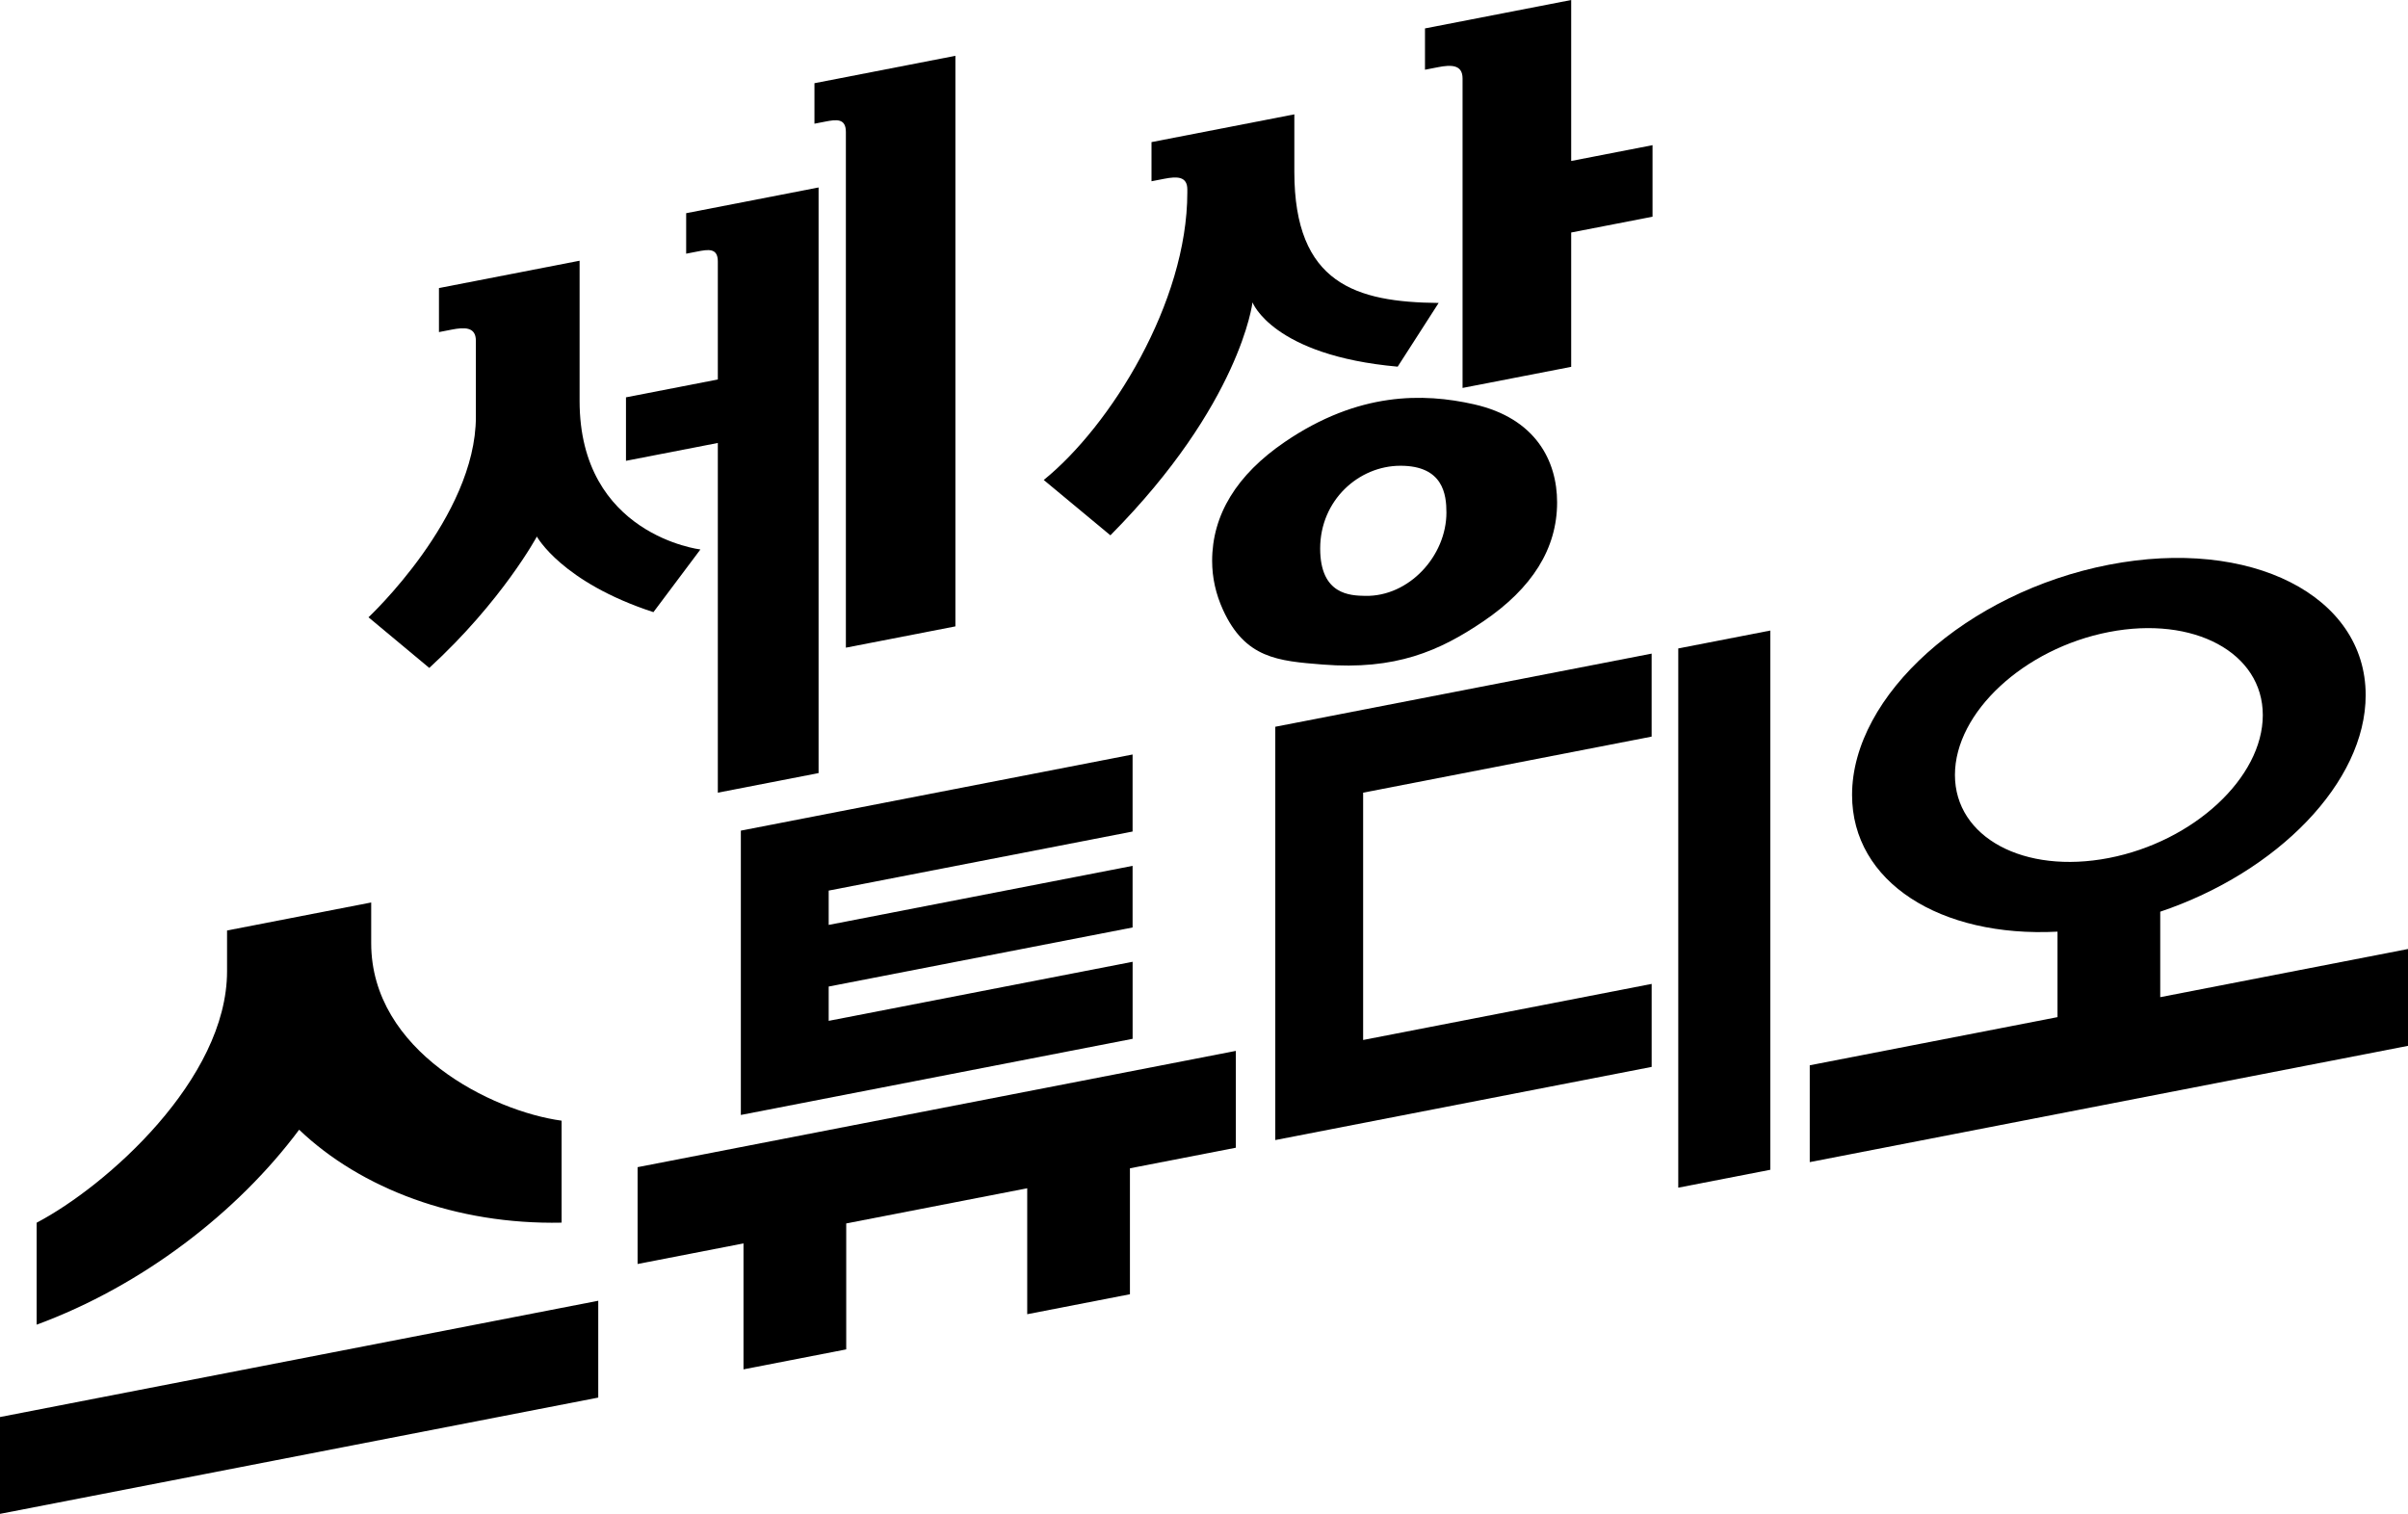
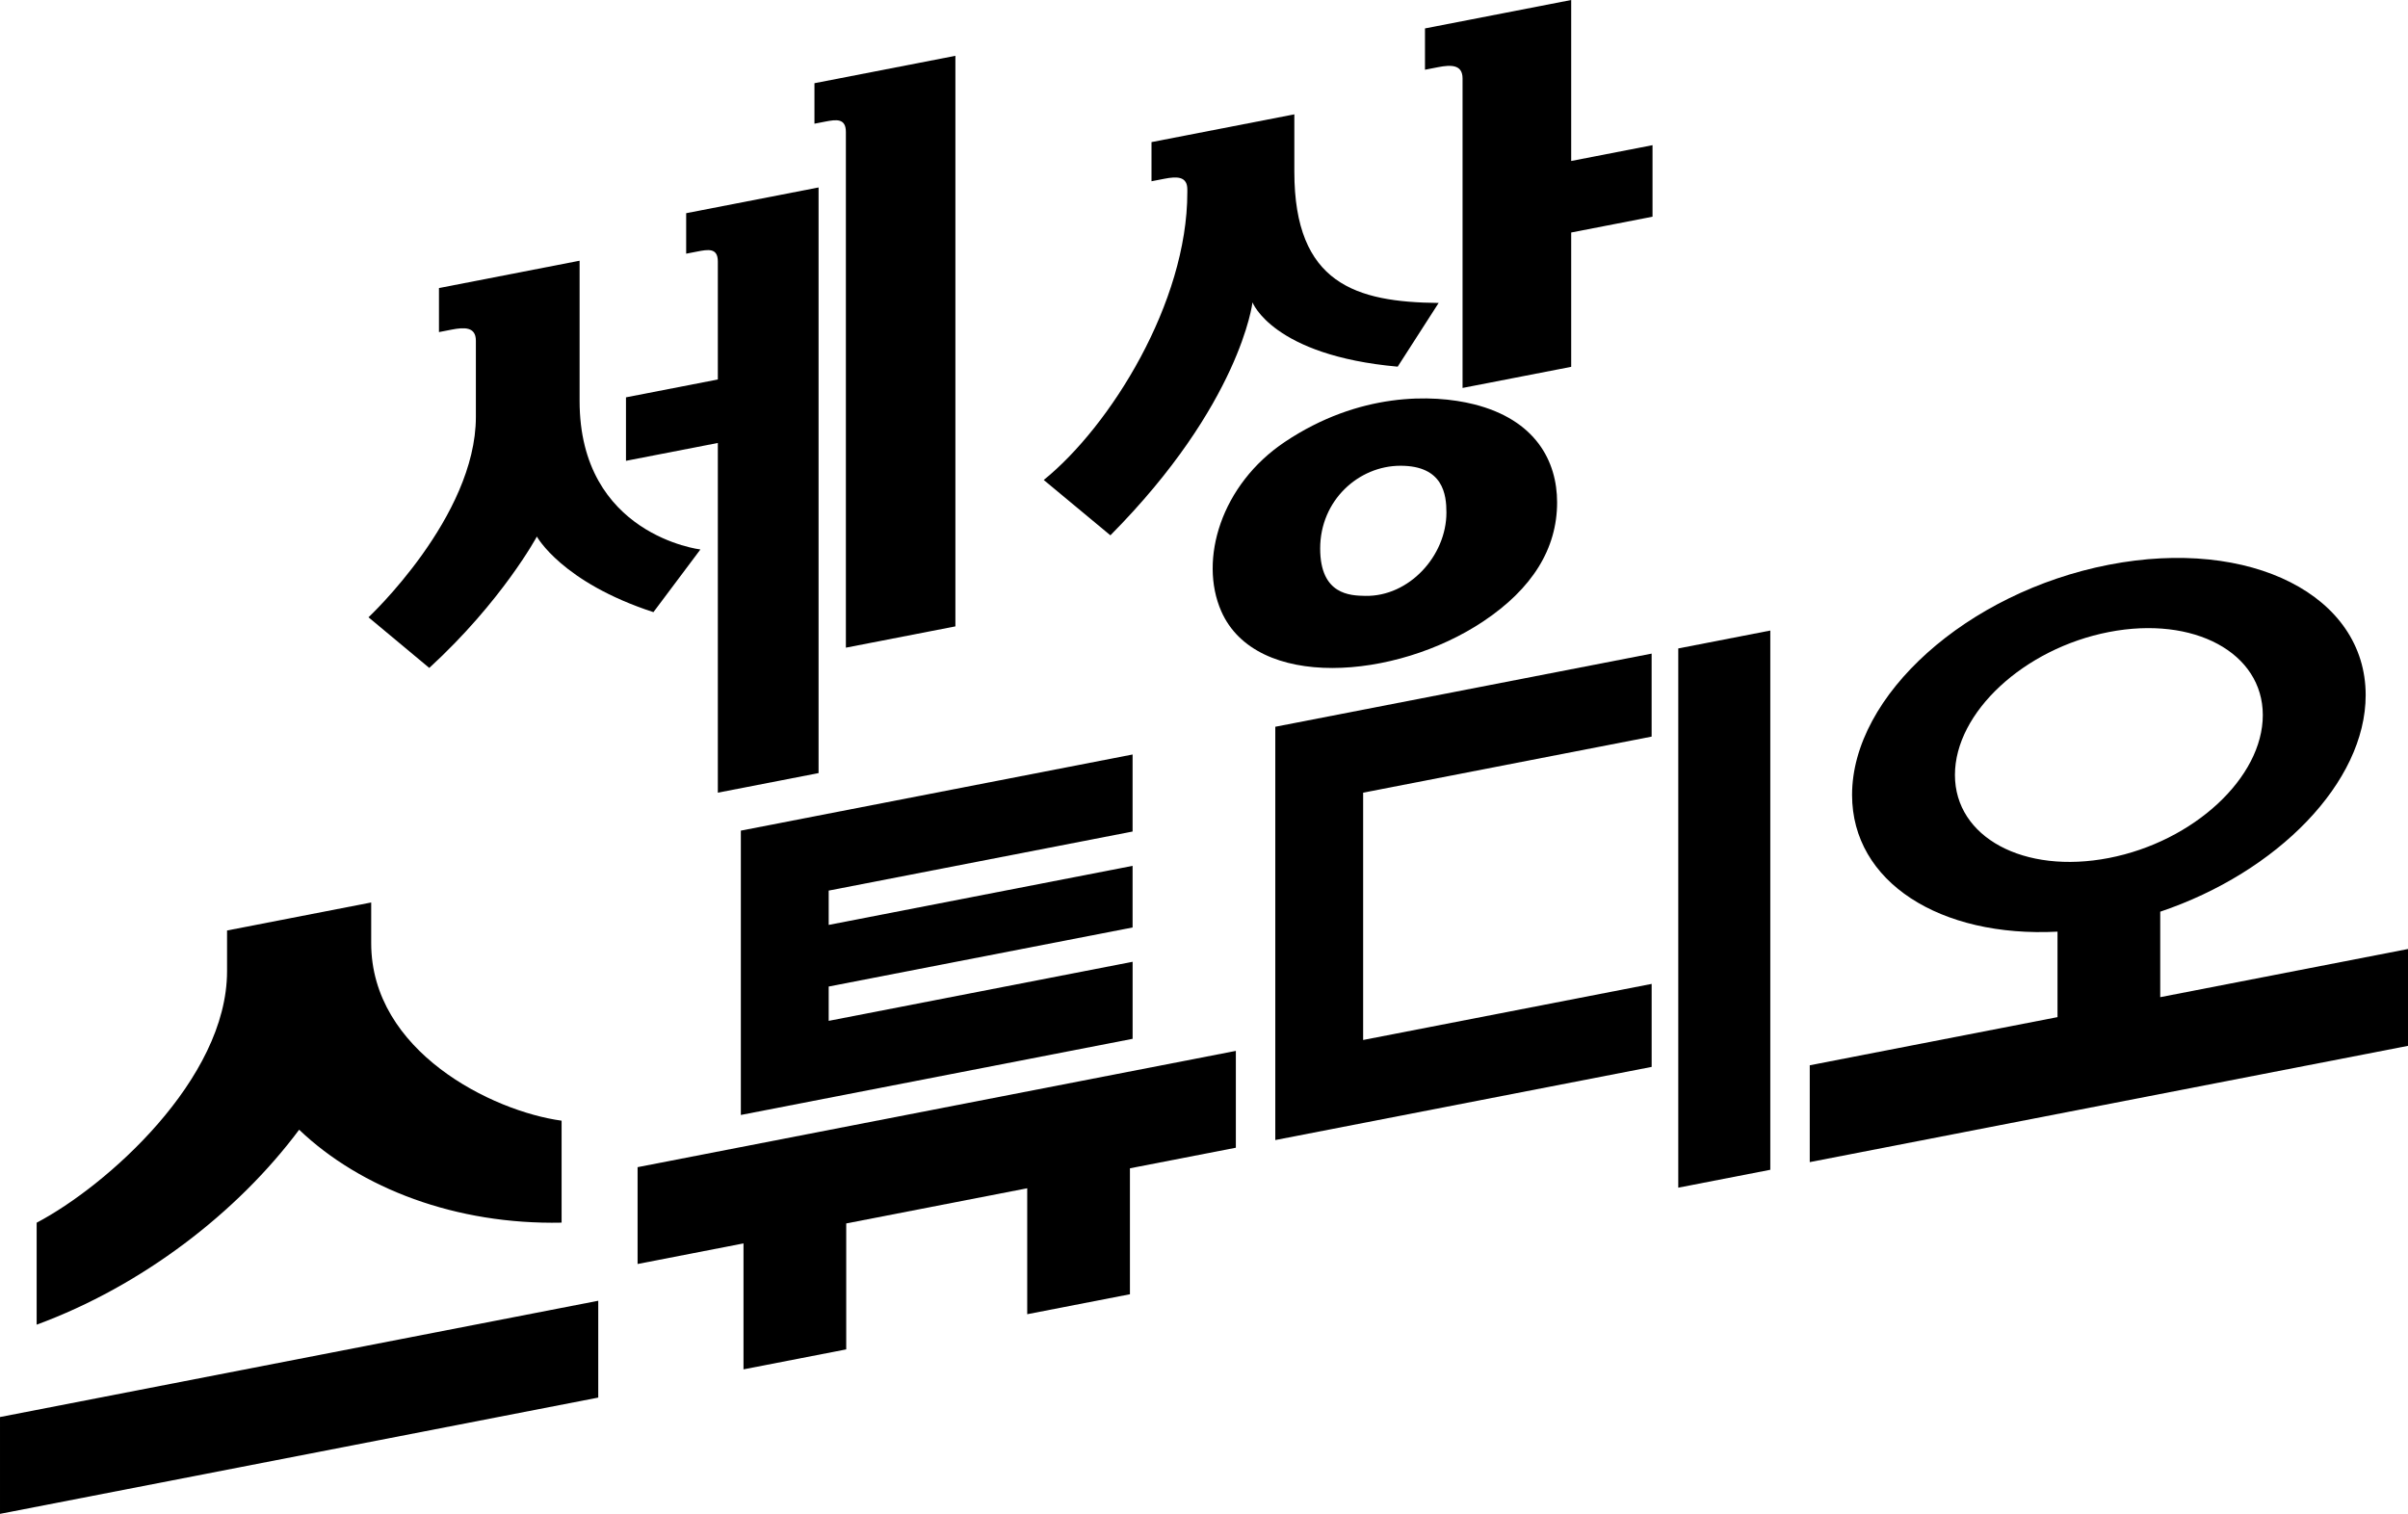
- <svg xmlns="http://www.w3.org/2000/svg" version="1.1" id="svg2" width="666.667" height="419.161" viewBox="0 0 666.667 419.161">
-   <defs id="defs6">
-     <clipPath clipPathUnits="userSpaceOnUse" id="clipPath16">
-       <path d="M 0,314.371 H 500 V 0 H 0 Z" id="path14" />
+ <svg xmlns="http://www.w3.org/2000/svg" version="1.1" id="svg1" width="666.667" height="419.161" viewBox="0 0 666.667 419.161">
+   <defs id="defs1">
+     <clipPath clipPathUnits="userSpaceOnUse" id="clipPath2">
+       <path d="M 0,314.371 H 500 V 0 H 0 Z" transform="translate(-405.9261,-153.4468)" id="path2" />
+     </clipPath>
+     <clipPath clipPathUnits="userSpaceOnUse" id="clipPath4">
+       <path d="M 0,314.371 H 500 V 0 H 0 Z" transform="translate(-283.0433,-149.7627)" id="path4" />
+     </clipPath>
+     <clipPath clipPathUnits="userSpaceOnUse" id="clipPath6">
+       <path d="M 0,314.371 H 500 V 0 H 0 Z" transform="translate(-235.1781,-98.64901)" id="path6" />
+     </clipPath>
+     <clipPath clipPathUnits="userSpaceOnUse" id="clipPath8">
+       <path d="M 0,314.371 H 500 V 0 H 0 Z" transform="translate(-62.1146,-79.7715)" id="path8" />
+     </clipPath>
+     <clipPath clipPathUnits="userSpaceOnUse" id="clipPath10">
+       <path d="M 0,314.371 H 500 V 0 H 0 Z" transform="translate(-260.0707,-251.5801)" id="path10" />
+     </clipPath>
+     <clipPath clipPathUnits="userSpaceOnUse" id="clipPath12">
+       <path d="M 0,314.371 H 500 V 0 H 0 Z" transform="translate(-169.1136,-297.0923)" id="path12" />
    </clipPath>
  </defs>
-   <g id="g8" transform="matrix(1.333333,0,0,-1.333333,0,419.1613)">
-     <g id="g10">
-       <g id="g12" clip-path="url(#clipPath16)">
-         <g id="g18" transform="translate(405.9263,153.447)">
-           <path d="m 0,0 c 0,12.958 14.31,26.244 31.963,29.675 17.652,3.431 31.962,-4.291 31.962,-17.249 0,-12.958 -14.31,-26.244 -31.962,-29.675 C 14.31,-20.681 0,-12.958 0,0 M 42.627,-46.149 V -28.4 c 24.339,8.2 42.659,26.867 42.659,44.978 0,20.675 -23.874,32.795 -53.323,27.071 -29.45,-5.725 -53.324,-27.126 -53.324,-47.801 0,-18.111 18.32,-29.656 42.659,-28.394 v -17.749 l -51.446,-10.001 v -20.107 l 124.222,24.146 v 20.108 z" style="fill:#000000;fill-opacity:1;fill-rule:nonzero;stroke:none" id="path20" />
-         </g>
-         <g id="g22" transform="translate(283.0432,149.7628)">
-           <path d="m 0,0 59.903,11.644 v 17.234 l -78.144,-15.19 v -85.825 l 78.149,15.191 v 17.234 L 0,-51.357 Z M 84.544,33.668 V -78.311 l -19.11,-3.715 V 29.953 Z" style="fill:#000000;fill-opacity:1;fill-rule:nonzero;stroke:none" id="path24" />
-         </g>
-         <g id="g26" transform="translate(235.1784,98.6491)">
-           <path d="M 0,0 V 15.997 L -63.108,3.73 v 7.126 L -0.006,23.122 V 35.919 L -63.108,23.654 V 30.78 L -0.006,43.046 V 59.043 L -81.348,43.231 v -59.044 z m 21.434,-22.615 -21.991,-4.274 v -26.154 l -21.329,-4.146 v 26.154 l -37.582,-7.306 v -26.153 l -21.33,-4.146 v 26.153 l -21.99,-4.274 v 20.107 L 21.434,-2.507 Z" style="fill:#000000;fill-opacity:1;fill-rule:nonzero;stroke:none" id="path28" />
-         </g>
-         <g id="g30" transform="translate(62.1148,79.7716)">
-           <path d="M 0,0 C 12.811,-12.227 32.615,-19.749 54.496,-19.297 V 1.877 C 40.049,3.851 14.962,16.276 14.961,38.735 c 0,10e-4 0,0.002 0,0.002 v 8.452 l -29.93,-5.818 V 32.92 c 0,-22.461 -25.087,-44.64 -39.535,-52.231 V -40.485 C -32.623,-32.43 -12.817,-17.208 0,0 M 62.107,-35.518 V -55.625 L -62.115,-79.772 v 20.108 z" style="fill:#000000;fill-opacity:1;fill-rule:nonzero;stroke:none" id="path32" />
-         </g>
-         <g id="g34" transform="translate(260.0709,251.58)">
-           <path d="m 0,0 c 0,0 -2.477,-21.109 -29.506,-48.373 l -13.838,11.491 c 13.849,11.216 29.811,36.844 29.811,59.682 v 0.644 c 0,2.744 -2.123,2.741 -4.766,2.227 l -2.672,-0.519 v 8.129 L 8.687,39.046 V 27.119 C 8.687,3.795 21.554,0.046 38.65,-0.122 L 30.146,-13.351 C 4.167,-11.02 0,0 0,0 M 83.061,32.645 V 17.791 L 66.174,14.509 V -13.386 L 43.618,-17.77 v 64.272 c 0,2.895 -2.376,2.865 -5.083,2.339 l -2.72,-0.529 v 8.578 l 30.359,5.901 V 29.363 Z M 23.409,-60.949 c -3.078,0.06 -9.357,0.184 -9.357,9.838 0,10.005 7.988,17.182 16.673,17.183 8.914,10e-4 9.541,-6.039 9.541,-9.716 0,-9.014 -7.769,-17.484 -16.857,-17.305 m 22.557,39.787 c -10.469,2.359 -23.945,2.607 -39.23,-7.803 -10.05,-6.845 -15.119,-15.182 -15.118,-24.738 0,-3.442 0.755,-6.858 2.255,-10.144 4.605,-10.084 11.425,-10.625 20.696,-11.361 15.151,-1.203 24.264,2.806 33.347,8.961 10.15,6.886 15.332,15.103 15.332,24.707 0,8.574 -4.4,17.476 -17.282,20.378" style="fill:#000000;fill-opacity:1;fill-rule:nonzero;stroke:none" id="path36" />
-         </g>
-         <g id="g38" transform="translate(169.114,297.0925)">
-           <path d="m 0,0 v -8.409 l 2.262,0.44 c 2.251,0.437 4.264,0.735 4.264,-2.159 v -107.09 l 22.739,4.42 V 5.689 Z m -26.637,-26.994 v -8.409 l 2.261,0.44 c 2.252,0.438 4.313,0.838 4.313,-2.056 v -24.506 l -19.072,-3.707 v -13.183 l 19.072,3.707 v -72.621 l 20.92,4.067 v 121.613 z m 2.956,-69.832 -9.754,-13.015 c -19.055,6.219 -24.202,15.698 -24.202,15.698 0,0 -7.216,-13.41 -22.342,-27.281 l -12.619,10.516 c 0,0 22.295,20.817 22.295,41.609 v 15.827 c 0,2.894 -2.364,2.819 -5.008,2.305 l -2.656,-0.516 v 9.144 l 29.201,5.676 v -29.116 c 0,-27.878 25.085,-30.847 25.085,-30.847" style="fill:#000000;fill-opacity:1;fill-rule:nonzero;stroke:none" id="path40" />
-         </g>
-       </g>
-     </g>
+   <g id="layer-MC0">
+     <path id="path1" d="M 0,0 C 0,12.958 14.311,26.244 31.963,29.675 49.615,33.106 63.926,25.384 63.926,12.426 63.926,-0.532 49.615,-13.818 31.963,-17.249 14.311,-20.68 0,-12.958 0,0 m 42.627,-46.149 v 17.75 c 24.34,8.199 42.659,26.866 42.659,44.977 0,20.675 -23.874,32.796 -53.323,27.071 C 2.514,37.924 -21.36,16.523 -21.36,-4.152 c 0,-18.111 18.319,-29.656 42.658,-28.393 v -17.75 l -51.446,-10 v -20.108 l 124.222,24.146 v 20.108 z" style="fill:#000000;fill-opacity:1;fill-rule:nonzero;stroke:none" transform="matrix(1.333333,0,0,-1.333333,541.2348,214.5656)" clip-path="url(#clipPath2)" />
+     <path id="path3" d="m 0,0 59.902,11.644 v 17.234 l -78.143,-15.19 v -85.825 l 78.149,15.191 v 17.234 L 0,-51.357 Z M 84.544,33.668 V -78.311 l -19.11,-3.714 V 29.953 Z" style="fill:#000000;fill-opacity:1;fill-rule:nonzero;stroke:none" transform="matrix(1.333333,0,0,-1.333333,377.3911,219.4777)" clip-path="url(#clipPath4)" />
+     <path id="path5" d="M 0,0 V 15.997 L -63.107,3.73 v 7.126 L -0.006,23.122 V 35.919 L -63.107,23.654 V 30.78 L -0.006,43.046 V 59.042 L -81.348,43.231 v -59.044 z m 21.435,-22.615 -21.992,-4.274 v -26.154 l -21.329,-4.146 v 26.154 l -37.582,-7.306 v -26.153 l -21.329,-4.147 v 26.155 l -21.991,-4.275 v 20.108 L 21.435,-2.507 Z" style="fill:#000000;fill-opacity:1;fill-rule:nonzero;stroke:none" transform="matrix(1.333333,0,0,-1.333333,313.5708,287.6293)" clip-path="url(#clipPath6)" />
+     <path id="path7" d="M 0,0 C 12.812,-12.228 32.615,-19.749 54.496,-19.297 V 1.877 C 40.049,3.851 14.963,16.276 14.961,38.735 v 0.002 8.452 l -29.93,-5.817 v -8.453 c 0,-22.46 -25.087,-44.639 -39.535,-52.23 V -40.485 C -32.623,-32.43 -12.816,-17.208 0,0 M 62.107,-35.518 V -55.625 L -62.114,-79.771 v 20.107 z" style="fill:#000000;fill-opacity:1;fill-rule:nonzero;stroke:none" transform="matrix(1.333333,0,0,-1.333333,82.81947,312.7993)" clip-path="url(#clipPath8)" />
+     <path id="path9" d="m 0,0 c 0,0 -2.477,-21.109 -29.506,-48.374 l -13.838,11.492 c 13.85,11.215 29.811,36.844 29.811,59.682 v 0.644 c 0,2.743 -2.123,2.741 -4.766,2.227 l -2.672,-0.519 v 8.129 L 8.688,39.046 V 27.119 C 8.688,3.795 21.555,0.045 38.65,-0.122 L 30.146,-13.351 C 4.168,-11.02 0,0 0,0 M 83.061,32.645 V 17.791 L 66.175,14.509 v -27.895 l -22.557,-4.385 v 64.273 c 0,2.895 -2.376,2.865 -5.083,2.339 l -2.72,-0.529 v 8.578 l 30.36,5.901 V 29.363 Z M 23.41,-60.95 c -3.079,0.061 -9.358,0.185 -9.358,9.839 0,10.006 7.989,17.182 16.673,17.183 8.914,10e-4 9.541,-6.039 9.541,-9.717 0,-9.013 -7.769,-17.483 -16.856,-17.305 m 22.556,39.788 c -8.589,2.153 -23.858,2.478 -39.23,-7.803 -13.257,-8.867 -17.929,-24.462 -13.22,-35.179 7.215,-16.424 36.143,-14.289 54.4,-2.104 10.202,6.81 15.332,15.103 15.332,24.708 0,8.574 -4.474,17.167 -17.282,20.378" style="fill:#000000;fill-opacity:1;fill-rule:nonzero;stroke:none" transform="matrix(1.333333,0,0,-1.333333,346.7609,83.7212)" clip-path="url(#clipPath10)" />
+     <path id="path11" d="m 0,0 v -8.409 l 2.262,0.44 c 2.252,0.437 4.264,0.736 4.264,-2.159 v -107.089 l 22.74,4.42 V 5.688 Z m -26.637,-26.994 v -8.408 l 2.262,0.439 c 2.251,0.438 4.313,0.838 4.313,-2.056 v -24.505 l -19.072,-3.708 v -13.183 l 19.072,3.707 v -72.621 l 20.918,4.067 v 121.613 z m 2.956,-69.832 -9.754,-13.015 c -19.054,6.219 -24.201,15.698 -24.201,15.698 0,0 -7.217,-13.41 -22.343,-27.281 l -12.619,10.516 c 0,0 22.295,20.817 22.295,41.61 v 15.826 c 0,2.894 -2.364,2.819 -5.009,2.305 l -2.655,-0.516 v 9.144 l 29.201,5.676 v -29.116 c 0,-27.878 25.085,-30.847 25.085,-30.847" style="fill:#000000;fill-opacity:1;fill-rule:nonzero;stroke:none" transform="matrix(1.333333,0,0,-1.333333,225.4848,23.03827)" clip-path="url(#clipPath12)" />
  </g>
</svg>
